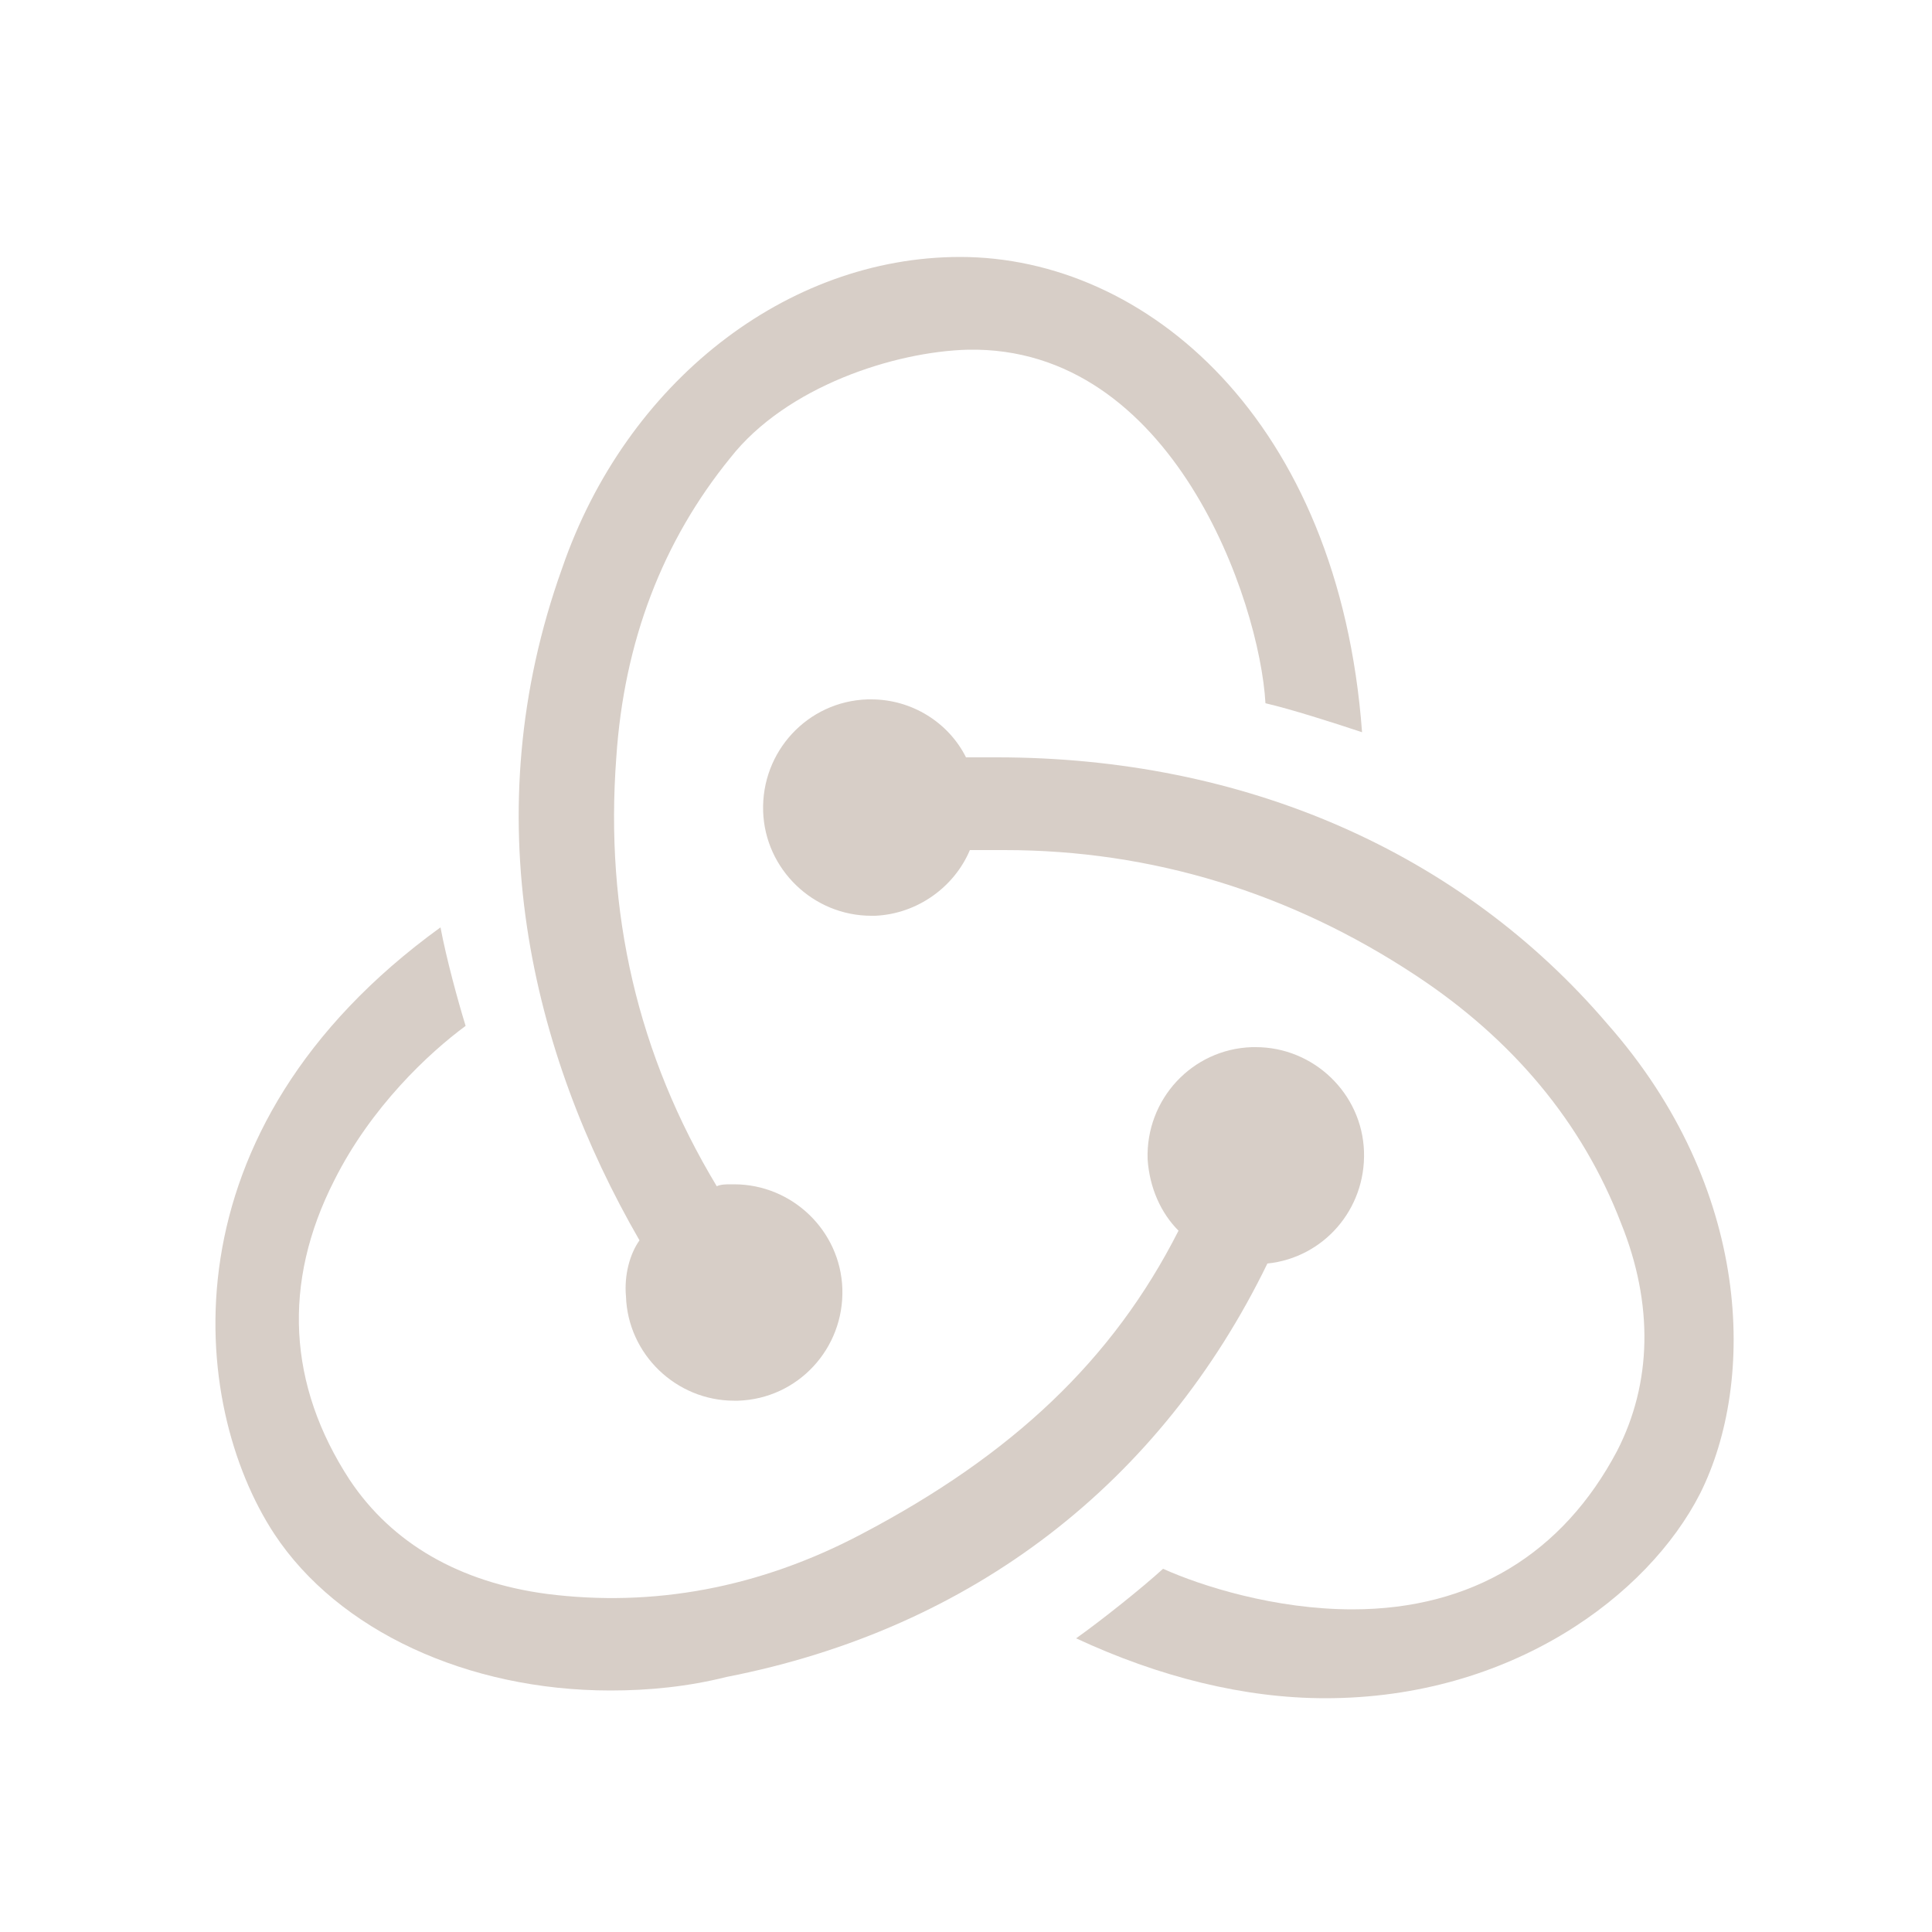
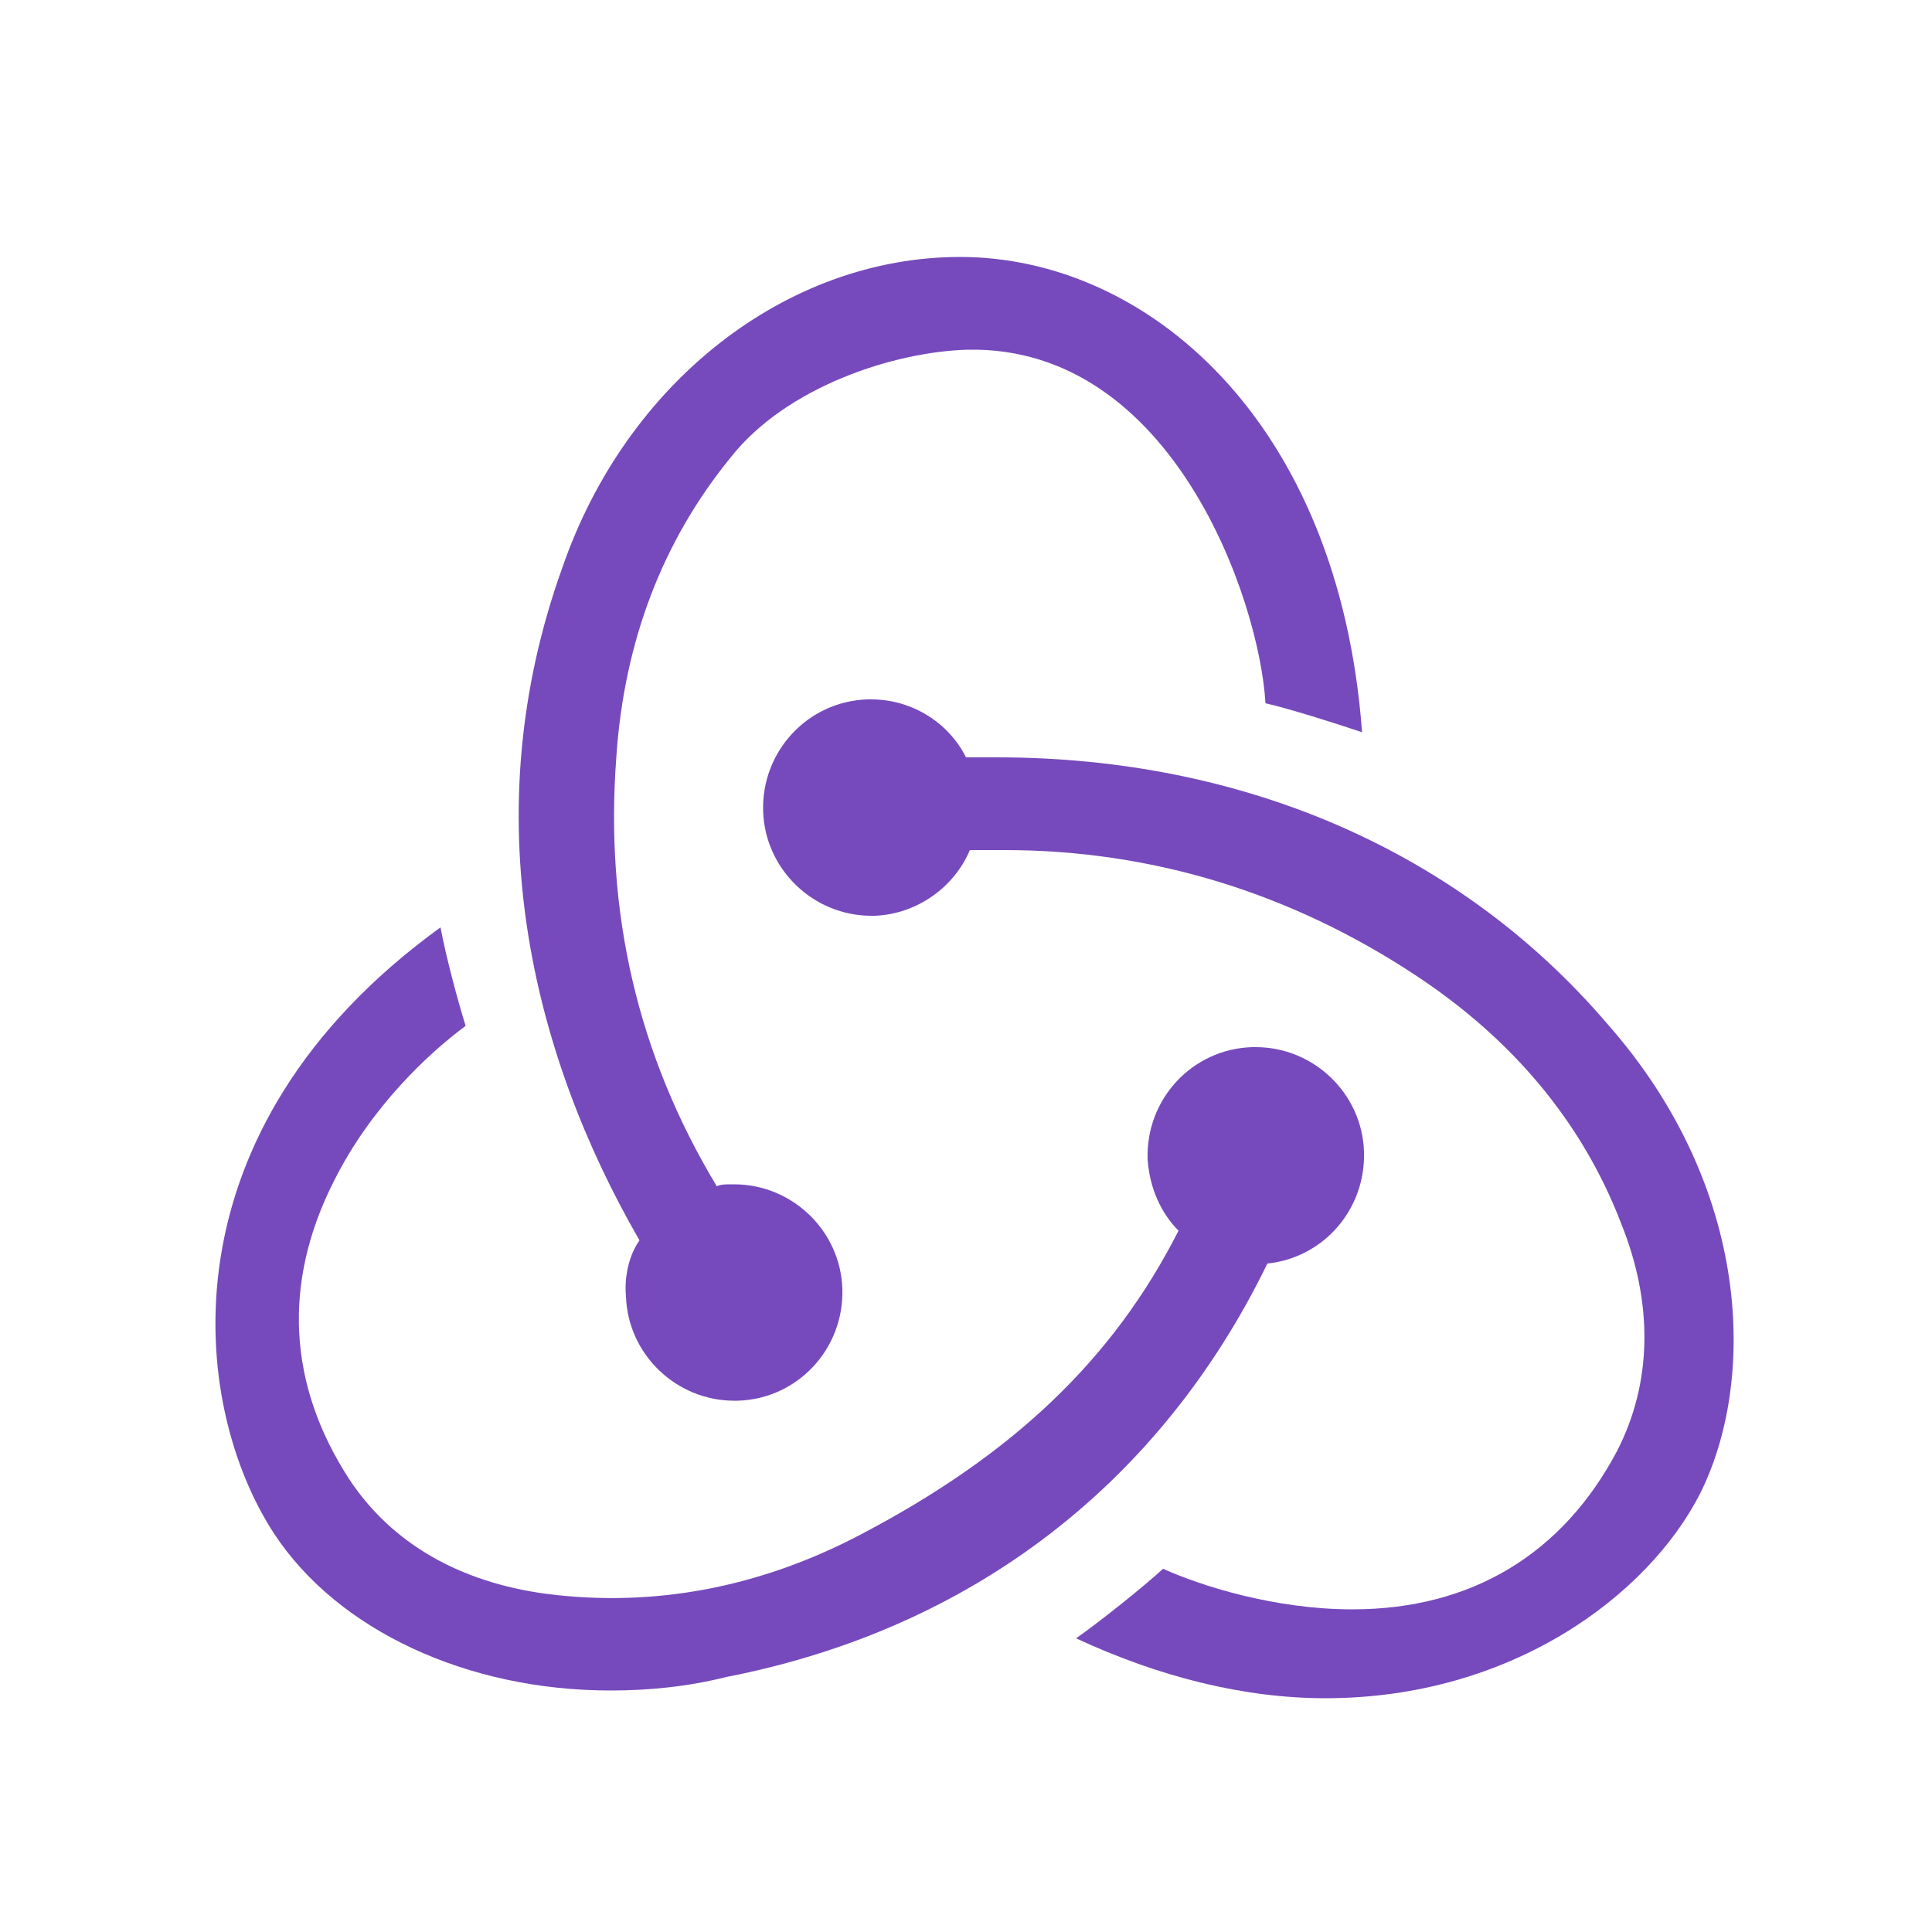
<svg xmlns="http://www.w3.org/2000/svg" viewBox="0 0 100 100">
-   <g fill="#D7CEC7">
+   <g fill="#764ABC">
    <path d="M65.6 65.4c2.9-.3 5.1-2.8 5-5.8-.1-3-2.6-5.4-5.6-5.4h-.2c-3.1.1-5.5 2.7-5.4 5.8.1 1.5.7 2.8 1.6 3.7-3.4 6.7-8.6 11.6-16.4 15.7-5.3 2.8-10.8 3.8-16.3 3.1-4.5-.6-8-2.6-10.2-5.9-3.2-4.9-3.5-10.2-.8-15.5 1.9-3.8 4.9-6.6 6.8-8-.4-1.3-1-3.5-1.3-5.1-14.5 10.5-13 24.7-8.6 31.4 3.3 5 10 8.1 17.4 8.1 2 0 4-.2 6-.7 12.8-2.5 22.5-10.1 28-21.4z" />
    <path d="M83.2 53c-7.6-8.9-18.8-13.8-31.6-13.8H50c-.9-1.8-2.8-3-4.9-3h-.2c-3.1.1-5.5 2.7-5.4 5.8.1 3 2.6 5.4 5.6 5.4h.2c2.2-.1 4.1-1.5 4.9-3.4H52c7.6 0 14.8 2.2 21.3 6.5 5 3.3 8.6 7.6 10.6 12.8 1.7 4.2 1.6 8.3-.2 11.8-2.8 5.3-7.5 8.2-13.7 8.2-4 0-7.8-1.2-9.8-2.1-1.1 1-3.1 2.6-4.5 3.6 4.3 2 8.7 3.1 12.9 3.1 9.6 0 16.7-5.3 19.4-10.6 2.9-5.8 2.7-15.8-4.8-24.3z" />
    <path d="M32.4 67.1c.1 3 2.6 5.4 5.6 5.4h.2c3.1-.1 5.5-2.7 5.4-5.8-.1-3-2.6-5.4-5.6-5.4h-.2c-.2 0-.5 0-.7.1-4.1-6.8-5.8-14.2-5.2-22.2.4-6 2.4-11.2 5.9-15.5 2.9-3.7 8.5-5.5 12.3-5.6 10.6-.2 15.1 13 15.4 18.3 1.3.3 3.5 1 5 1.5-1.2-16.2-11.2-24.6-20.8-24.6-9 0-17.3 6.5-20.6 16.1-4.6 12.8-1.6 25.1 4 34.8-.5.7-.8 1.8-.7 2.9z" />
  </g>
</svg>
